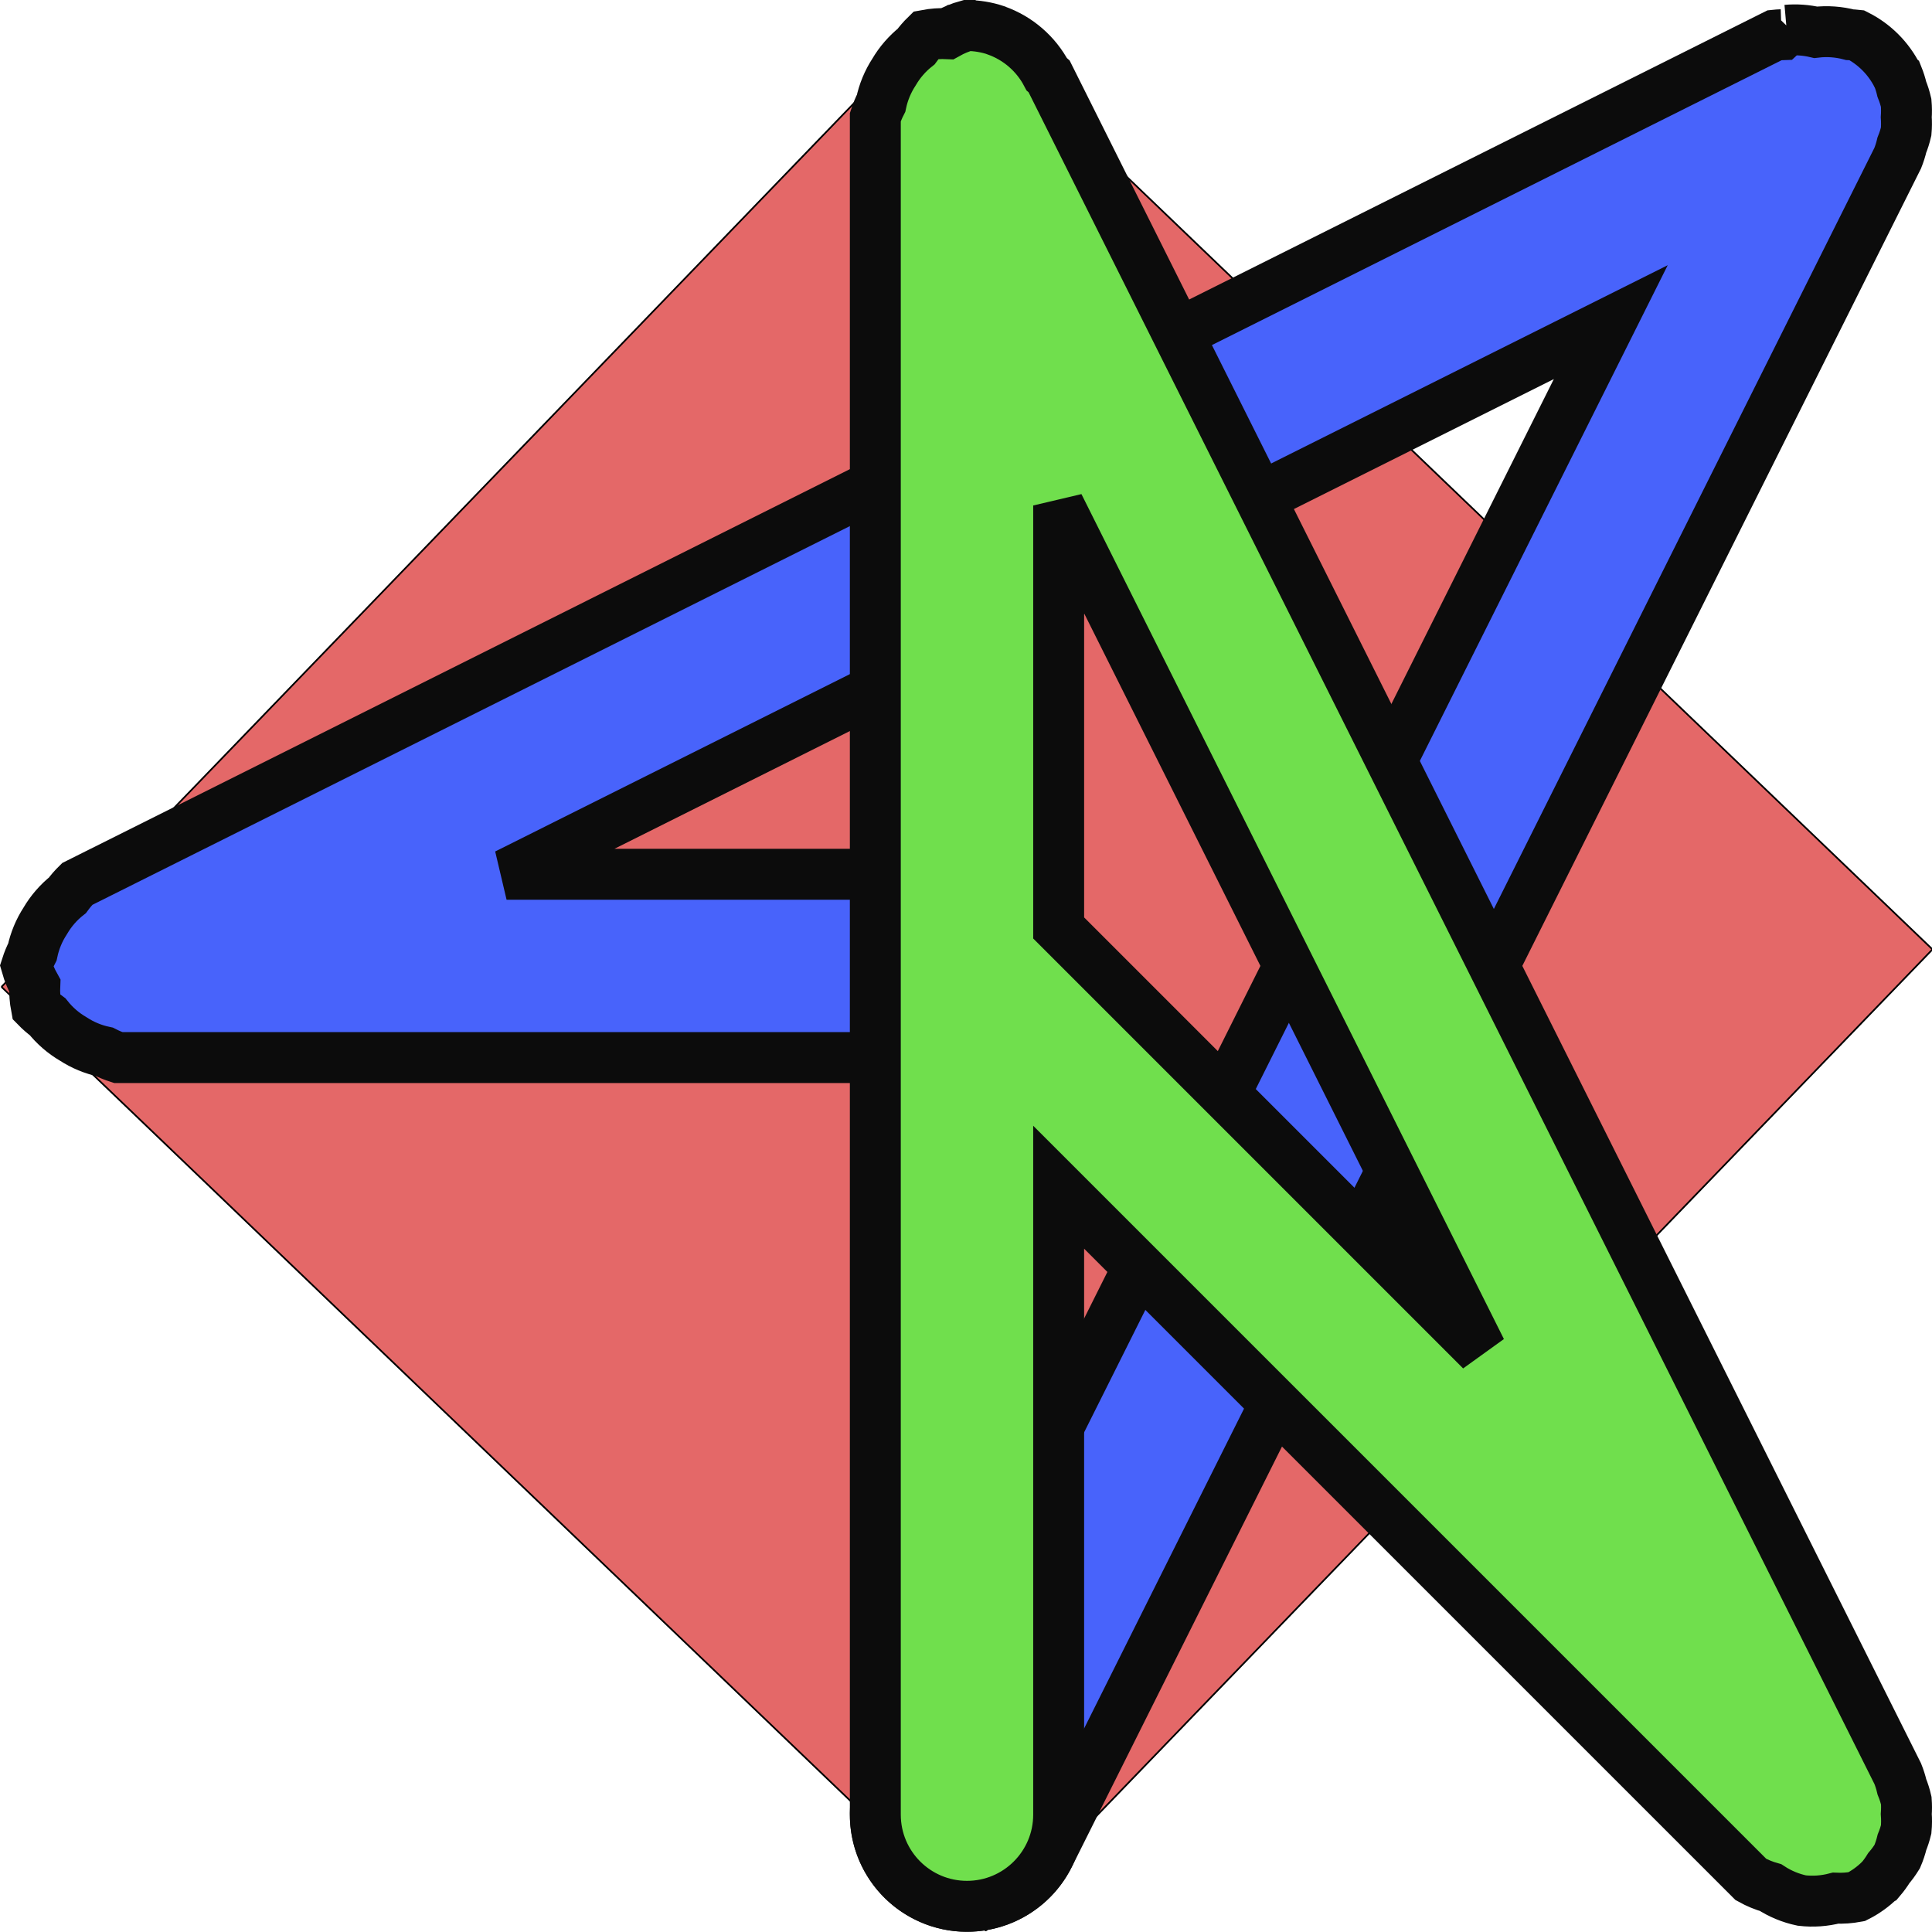
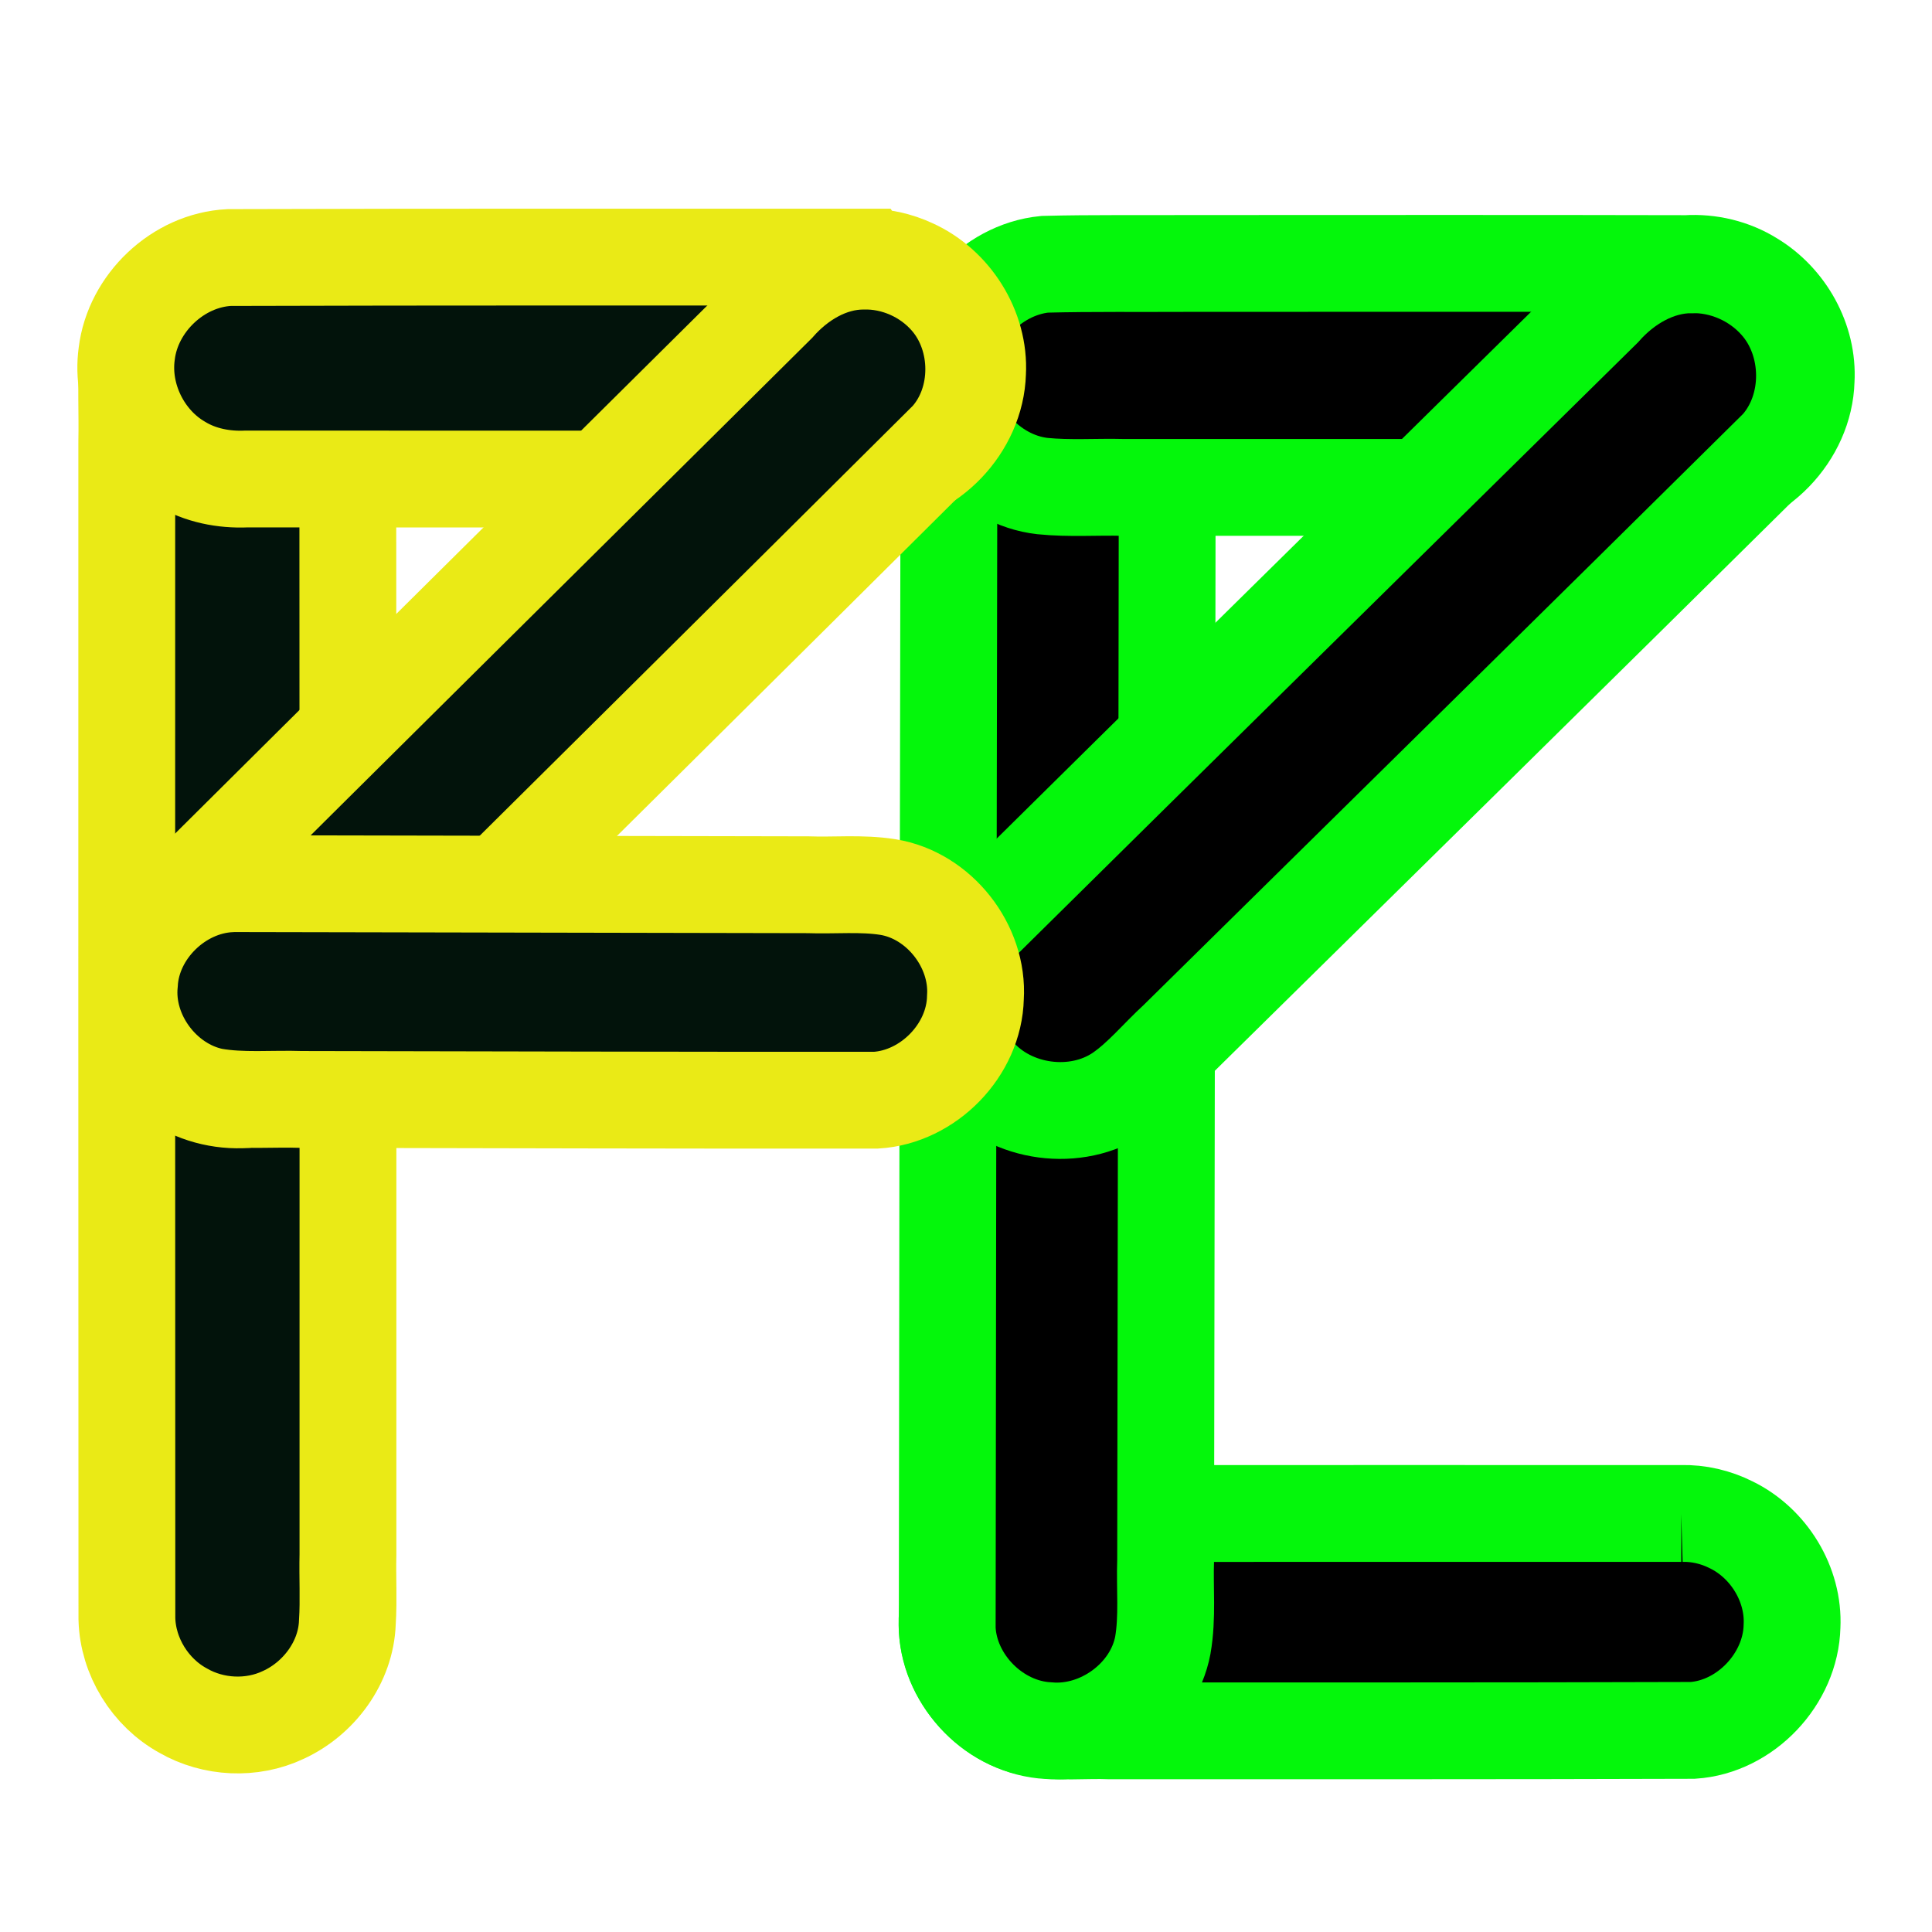
- <svg xmlns="http://www.w3.org/2000/svg" width="200" height="200" version="1.1" id="svg1694">
-   <defs id="defs1698" />
-   <rect style="fill:#e46868;fill-opacity:1;stroke:#000000;stroke-width:0.353;stroke-linecap:round;stroke-linejoin:round;stroke-miterlimit:10;paint-order:markers stroke fill" id="rect1779" width="140.975" height="140.992" x="-73.545" y="71.129" transform="matrix(0.694309,-0.7196771,0.721794,0.6921079,0,0)" />
-   <g id="line915" style="fill:#4863fb;fill-opacity:1;stroke:#0c0c0c;stroke-width:5;stroke-miterlimit:4;stroke-dasharray:none;stroke-opacity:1" transform="matrix(1.054332,0,0,1.054332,-93.31893,-704.2095)">
-     <path style="color:#000000;fill:#4863fb;fill-opacity:1;stroke:#0c0c0c;stroke-width:5;stroke-linecap:round;stroke-miterlimit:4;stroke-dasharray:none;stroke-opacity:1" d="m 100.122,762.758 h 83.333 m 83.333,-83.333 -166.667,83.333 m 83.333,83.333 83.333,-166.667" id="path1097" />
-     <path style="color:#000000;fill:#4863fb;fill-opacity:1;stroke:#0c0c0c;stroke-width:5;stroke-linecap:round;stroke-miterlimit:4;stroke-dasharray:none;stroke-opacity:1" d="m 263.941,670.887 a 9,9 0 0 0 -0.508,0.441 9,9 0 0 0 -0.67,0.047 L 96.098,754.709 a 9,9 0 0 0 -0.969,1.117 9,9 0 0 0 -2.174,2.506 9,9 0 0 0 -1.266,3.055 9,9 0 0 0 -0.568,1.371 9,9 0 0 0 0.803,1.938 9,9 0 0 0 0.148,2.088 9,9 0 0 0 1.117,0.971 9,9 0 0 0 2.504,2.17 9,9 0 0 0 3.061,1.268 9,9 0 0 0 1.367,0.566 h 83.334 a 9,9 0 0 0 9,-9 9,9 0 0 0 -9,-9 H 138.248 L 246.664,699.549 175.404,842.066 a 9,9 0 0 0 4.025,12.074 9,9 0 0 0 12.076,-4.023 l 83.27,-166.545 0.062,-0.123 a 9,9 0 0 0 0.406,-1.283 9,9 0 0 0 0.422,-1.334 9,9 0 0 0 0.012,-1.406 9,9 0 0 0 -0.012,-1.408 9,9 0 0 0 -0.422,-1.334 9,9 0 0 0 -0.406,-1.283 9,9 0 0 0 -0.029,-0.025 9,9 0 0 0 -3.996,-4 9,9 0 0 0 -0.67,-0.047 9,9 0 0 0 -3.354,-0.238 9,9 0 0 0 -2.848,-0.203 z" id="path1099" />
-   </g>
-   <g id="line921" style="fill:#70df4d;fill-opacity:1;stroke:#0c0c0c;stroke-width:5;stroke-miterlimit:4;stroke-dasharray:none;stroke-opacity:1" transform="matrix(1.054332,0,0,1.054332,-93.31893,-704.2095)">
-     <path style="color:#000000;fill:#70df4d;fill-opacity:1;stroke:#0c0c0c;stroke-width:5;stroke-linecap:round;stroke-miterlimit:4;stroke-dasharray:none;stroke-opacity:1" d="m 266.788,846.092 -83.333,-83.333 m 0,-83.333 83.333,166.667 m -83.333,0 V 679.425" id="path1103" />
-     <path style="color:#000000;fill:#70df4d;fill-opacity:1;stroke:#0c0c0c;stroke-width:5;stroke-linecap:round;stroke-miterlimit:4;stroke-dasharray:none;stroke-opacity:1" d="m 183.455,670.426 a 9,9 0 0 0 -1.934,0.801 9,9 0 0 0 -2.092,0.148 9,9 0 0 0 -0.971,1.119 9,9 0 0 0 -2.168,2.498 9,9 0 0 0 -1.27,3.066 9,9 0 0 0 -0.566,1.367 v 83.332 83.334 a 9,9 0 0 0 9,9 9,9 0 0 0 9,-9 v -61.605 l 67.969,67.969 a 9,9 0 0 0 1.936,0.801 9,9 0 0 0 3.059,1.268 9,9 0 0 0 3.309,-0.234 9,9 0 0 0 2.086,-0.148 9,9 0 0 0 2.322,-1.678 9,9 0 0 0 0.018,-0.008 9,9 0 0 0 0.807,-1.111 9,9 0 0 0 0.828,-1.139 9,9 0 0 0 0.469,-1.406 9,9 0 0 0 0.41,-1.264 9,9 0 0 0 0.012,-1.504 9,9 0 0 0 0,-1.311 9,9 0 0 0 -0.432,-1.363 9,9 0 0 0 -0.408,-1.291 l -0.031,-0.061 -83.301,-166.605 a 9,9 0 0 0 -0.225,-0.195 9,9 0 0 0 -4.949,-4.291 9,9 0 0 0 -0.051,-0.025 9,9 0 0 0 -2.826,-0.463 z m 9,47.125 41.48,82.961 -41.48,-41.48 z" id="path1105" />
-   </g>
+ <svg xmlns="http://www.w3.org/2000/svg" width="250" height="250" version="1.1" id="svg943">
+   <defs id="defs947" />
+   <g id="line927" style="fill:#3fe79c;fill-opacity:1;stroke:#1c1c00;stroke-width:15.493;stroke-miterlimit:4;stroke-dasharray:none;stroke-opacity:1" transform="matrix(0.8107593,0,0,0.8066444,104.1994,27.14902)" />
+   <g id="line929" style="fill:#3fe79c;fill-opacity:1;stroke:#1c1c00;stroke-width:15.493;stroke-miterlimit:4;stroke-dasharray:none;stroke-opacity:1" transform="matrix(0.8107593,0,0,0.8066444,104.1994,27.14902)" />
+   <g id="line931" style="fill:#3fe79c;fill-opacity:1;stroke:#1c1c00;stroke-width:15.493;stroke-miterlimit:4;stroke-dasharray:none;stroke-opacity:1" transform="matrix(0.8107593,0,0,0.8066444,104.1994,27.14902)" />
+   <path id="path1374" style="color:#000000;fill:#000000;fill-opacity:1;stroke:#04f70b;stroke-width:12.529;stroke-linecap:round;stroke-miterlimit:4;stroke-dasharray:none;stroke-opacity:1" d="m 217.555,195.842 c -27.312,0.01 -54.625,-0.025 -81.936,0.036 -6.752,0.386 -12.726,6.308 -13.035,13.089 -0.559,6.704 4.449,13.424 11.095,14.646 3.281,0.658 6.64,0.225 9.957,0.357 25.135,-0.006 50.271,0.023 75.406,-0.059 6.837,-0.453 12.681,-6.653 12.846,-13.482 0.267,-5.419 -3.009,-10.748 -7.865,-13.115 -1.995,-1.004 -4.234,-1.535 -6.469,-1.472 z" />
+   <path id="path1366" style="color:#000000;fill:#000000;fill-opacity:1;stroke:#04f70b;stroke-width:12.529;stroke-linecap:round;stroke-miterlimit:4;stroke-dasharray:none;stroke-opacity:1" d="m 136.834,34.506 c -6.839,-0.095 -13.248,5.561 -13.904,12.387 -0.254,5.792 -0.076,11.595 -0.148,17.392 -0.077,48.838 -0.169,97.676 -0.212,146.513 0.313,6.793 6.268,12.792 13.062,13.144 6.742,0.614 13.572,-4.358 14.838,-11.049 0.634,-3.647 0.23,-7.362 0.362,-11.04 0.08,-51.388 0.174,-102.776 0.221,-154.164 -0.279,-7.233 -6.998,-13.422 -14.218,-13.183 z" />
+   <path id="path2482" style="color:#000000;fill:#000000;fill-opacity:1;stroke:#04f70b;stroke-width:12.529;stroke-linecap:round;stroke-miterlimit:4;stroke-dasharray:none;stroke-opacity:1" d="m 153.686,34.091 c -6.166,0.037 -12.336,-0.052 -18.498,0.106 -7.029,0.697 -12.943,7.265 -12.795,14.346 -0.15,6.985 5.547,13.569 12.502,14.354 3.499,0.355 7.018,0.082 10.527,0.175 24.983,-0.007 49.967,0.02 74.949,-0.056 7.052,-0.417 13.154,-6.764 13.341,-13.817 0.303,-5.198 -2.586,-10.328 -7.012,-13 -2.502,-1.566 -5.492,-2.277 -8.432,-2.09 -21.527,-0.052 -43.055,-0.019 -64.582,-0.018 z" />
+   <path id="path1370" style="color:#000000;fill:#000000;fill-opacity:1;stroke:#04f70b;stroke-width:12.529;stroke-linecap:round;stroke-miterlimit:4;stroke-dasharray:none;stroke-opacity:1" d="m 218.799,34.261 c -4.429,0.025 -8.517,2.467 -11.384,5.721 -27.064,26.668 -54.15,53.312 -81.167,80.027 -4.689,5.145 -4.648,13.844 0.12,18.924 4.473,5.191 12.883,6.33 18.557,2.478 2.785,-1.916 4.924,-4.578 7.402,-6.846 25.934,-25.562 51.903,-51.09 77.785,-76.705 4.58,-5.101 4.477,-13.574 -0.06,-18.667 -2.797,-3.174 -7.018,-5.05 -11.254,-4.933 z" />
+   <g id="line935" style="fill:#3fe79c;fill-opacity:1;stroke:#1c1c00;stroke-width:15.493;stroke-miterlimit:4;stroke-dasharray:none;stroke-opacity:1" transform="matrix(0.8107593,0,0,0.8066444,104.1994,27.14902)" />
+   <g id="line937" style="fill:#3fe79c;fill-opacity:1;stroke:#1c1c00;stroke-width:15.493;stroke-miterlimit:4;stroke-dasharray:none;stroke-opacity:1" transform="matrix(0.8107593,0,0,0.8066444,104.1994,27.14902)" />
+   <g id="line939" style="fill:#3fe79c;fill-opacity:1;stroke:#1c1c00;stroke-width:15.493;stroke-miterlimit:4;stroke-dasharray:none;stroke-opacity:1" transform="matrix(0.8107593,0,0,0.8066444,104.1994,27.14902)" />
+   <path id="path1175" style="color:#000000;fill:#02130b;fill-opacity:1;stroke:#eaea16;stroke-width:12.529;stroke-linecap:round;stroke-miterlimit:4;stroke-dasharray:none;stroke-opacity:1" d="m 30.272,33.383 c -6.792,0.088 -13.089,5.719 -13.739,12.515 -0.268,3.749 -0.049,7.512 -0.128,11.267 -0.005,50.768 -0.014,101.535 0.015,152.303 0.121,4.88 3.005,9.543 7.279,11.885 3.899,2.247 8.872,2.488 12.948,0.561 4.638,-2.116 8.124,-6.824 8.302,-11.983 0.186,-2.928 0.004,-5.864 0.076,-8.795 0.002,-51.44 0.014,-102.881 -0.023,-154.321 -0.273,-6.474 -5.561,-12.323 -11.978,-13.241 -0.908,-0.157 -1.832,-0.208 -2.752,-0.191 z" />
+   <path id="path1171" style="color:#000000;fill:#02130b;fill-opacity:1;stroke:#eaea16;stroke-width:12.529;stroke-linecap:round;stroke-miterlimit:4;stroke-dasharray:none;stroke-opacity:1" d="m 111.889,33.27 c -27.411,0.008 -54.824,-0.031 -82.234,0.055 -6.613,0.328 -12.468,5.886 -13.257,12.44 -0.767,5.562 2.108,11.398 6.961,14.211 2.553,1.543 5.581,2.138 8.54,2.007 27.14,0.007 54.282,0.038 81.422,-0.046 6.979,-0.438 12.971,-6.738 13.173,-13.707 0.312,-5.698 -3.236,-11.294 -8.405,-13.64 -1.93,-0.901 -4.066,-1.377 -6.199,-1.319 z" />
+   <path id="path1179" style="color:#000000;fill:#02130b;fill-opacity:1;stroke:#eaea16;stroke-width:12.529;stroke-linecap:round;stroke-miterlimit:4;stroke-dasharray:none;stroke-opacity:1" d="m 111.65,33.789 c -4.341,0.022 -8.322,2.45 -11.123,5.637 -26.807,26.591 -53.632,53.165 -80.406,79.787 -4.533,4.962 -4.567,13.32 -0.057,18.307 4.343,5.188 12.695,6.394 18.275,2.53 2.81,-1.944 4.958,-4.647 7.458,-6.945 25.63,-25.419 51.275,-50.823 76.866,-76.28 4.474,-4.934 4.41,-13.147 0.063,-18.139 -2.732,-3.156 -6.897,-5.018 -11.075,-4.897 z" />
+   <path id="path2485" style="color:#000000;fill:#02130b;fill-opacity:1;stroke:#eaea16;stroke-width:12.529;stroke-linecap:round;stroke-miterlimit:4;stroke-dasharray:none;stroke-opacity:1" d="m 29.802,114.361 c -6.694,0.327 -12.672,6.134 -13.051,12.85 -0.667,6.653 4.273,13.303 10.803,14.663 3.79,0.671 7.66,0.262 11.486,0.392 24.768,0.043 49.538,0.12 74.306,0.098 6.784,-0.409 12.723,-6.479 12.874,-13.293 0.428,-6.667 -4.705,-13.214 -11.318,-14.287 -3.433,-0.543 -6.919,-0.174 -10.377,-0.298 -24.862,-0.048 -49.725,-0.097 -74.587,-0.145 l -0.088,0.014 z" />
</svg>
